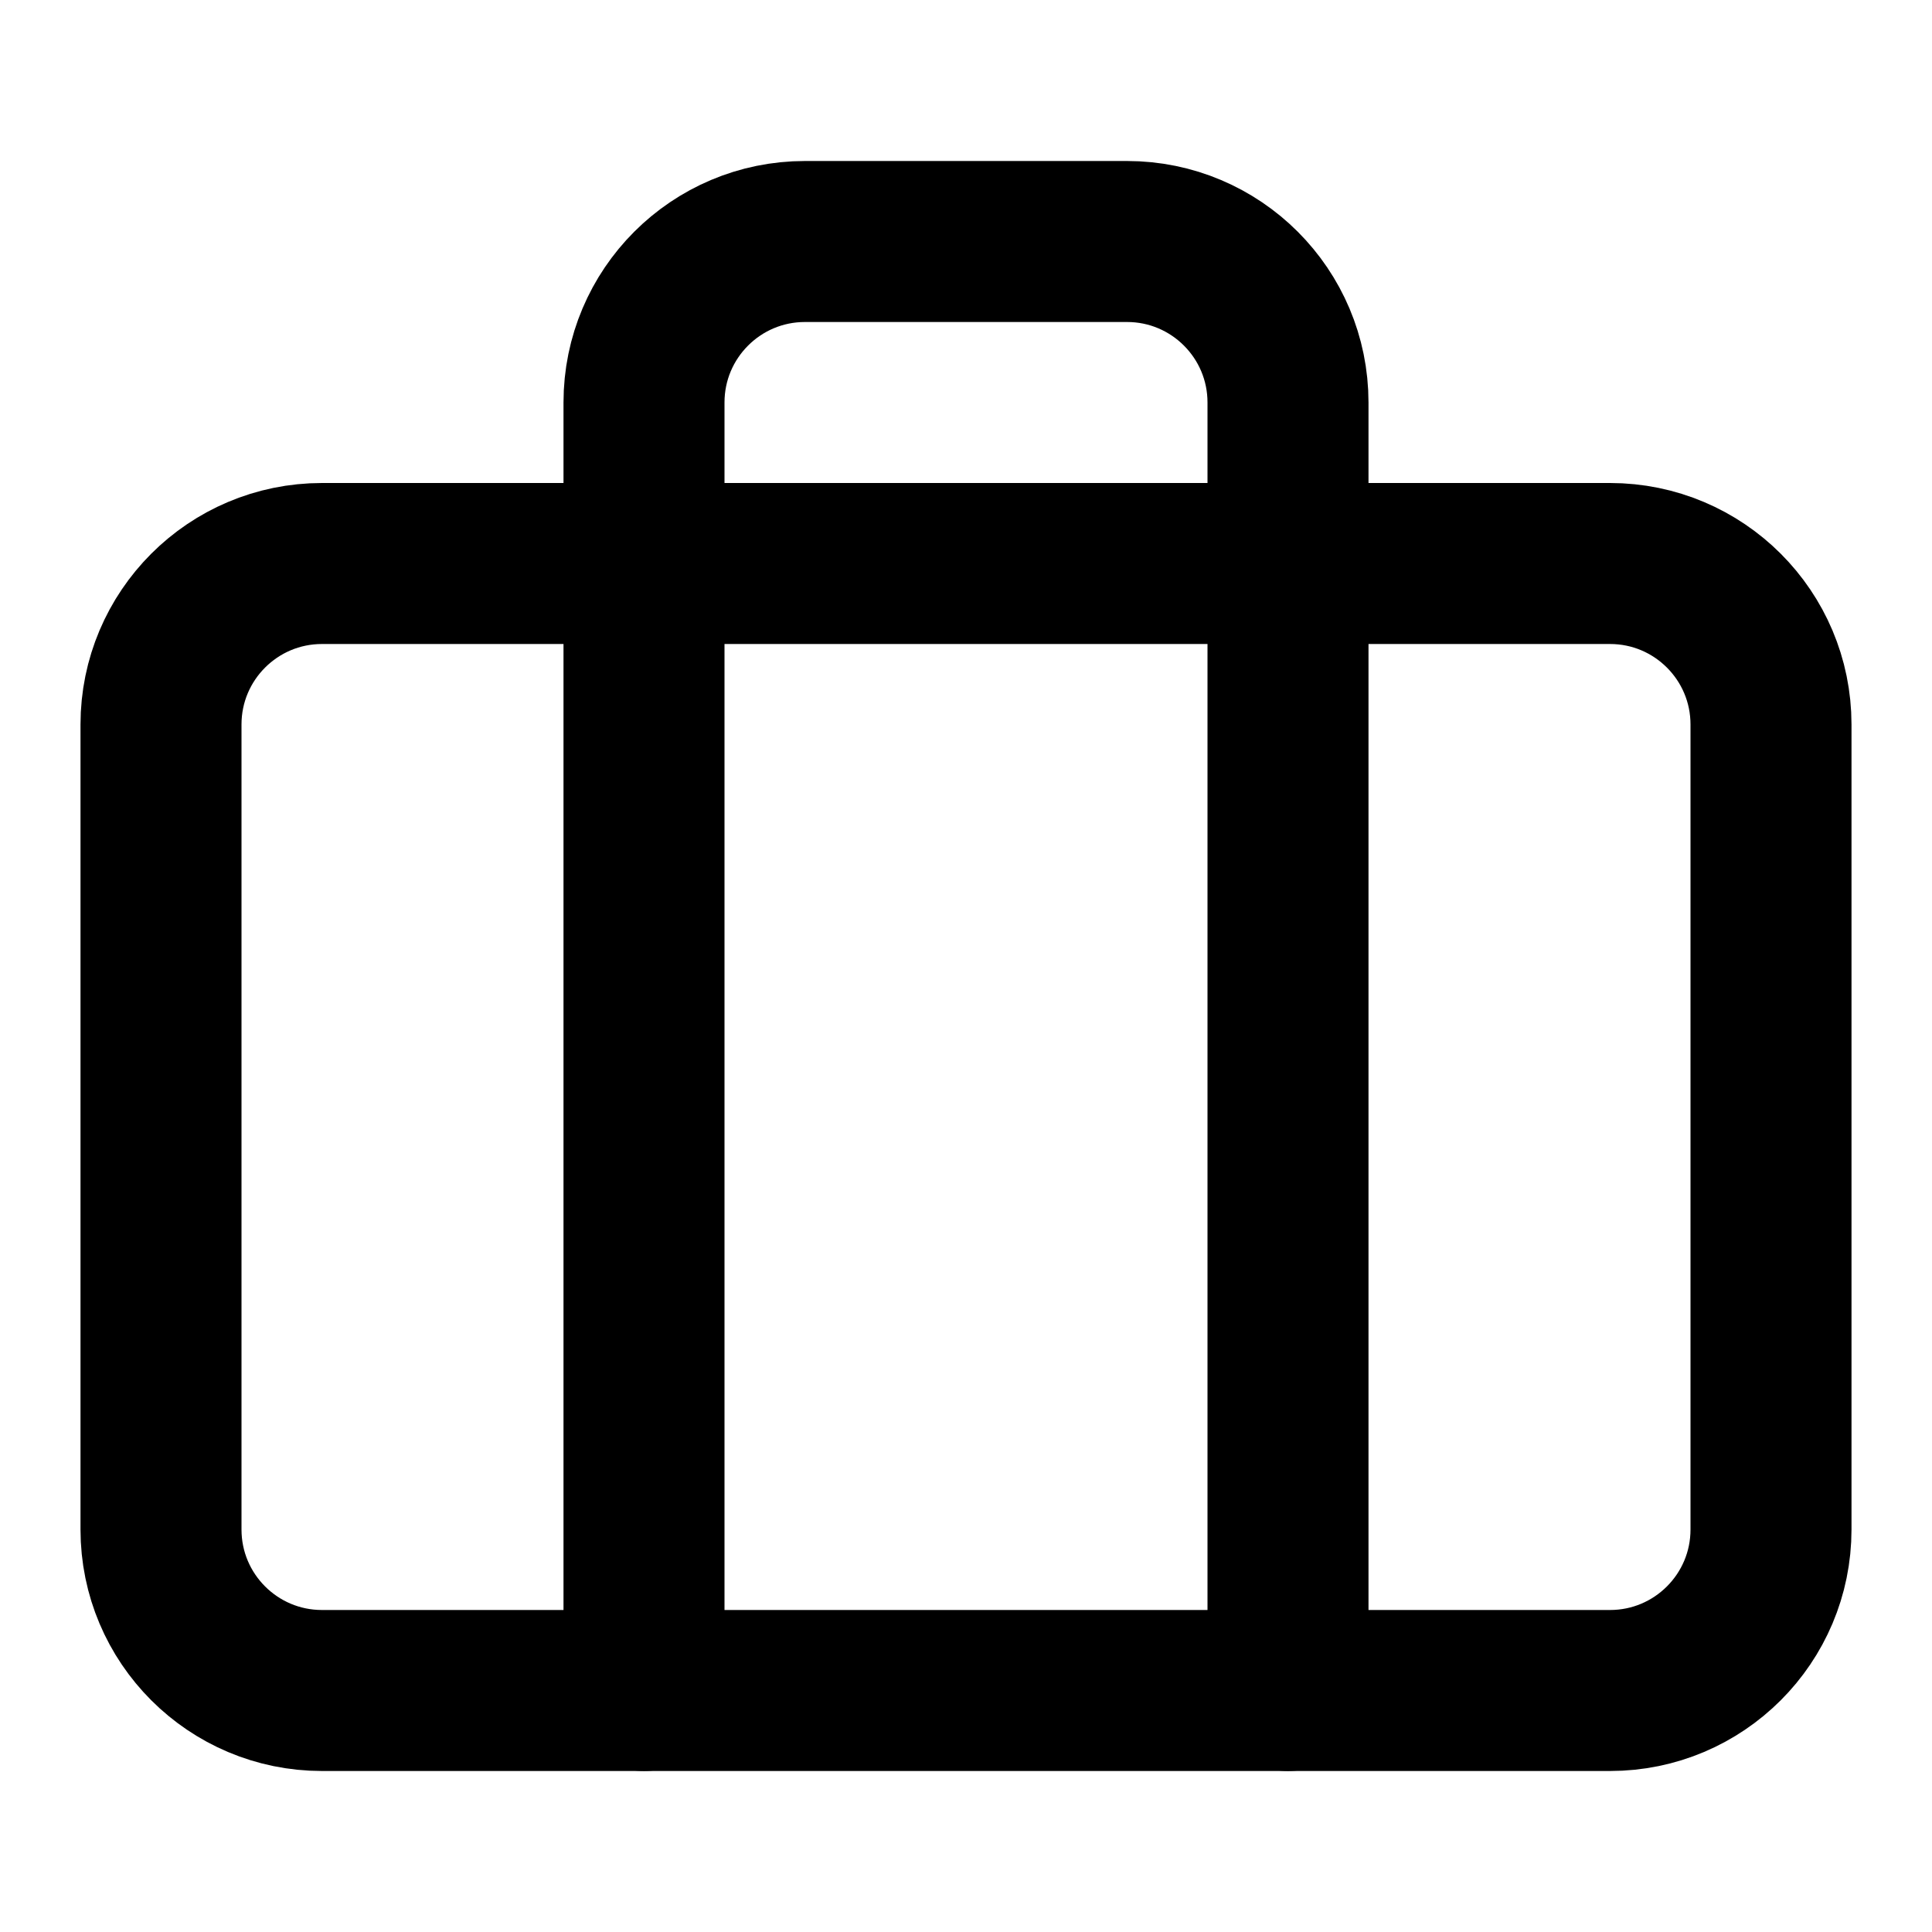
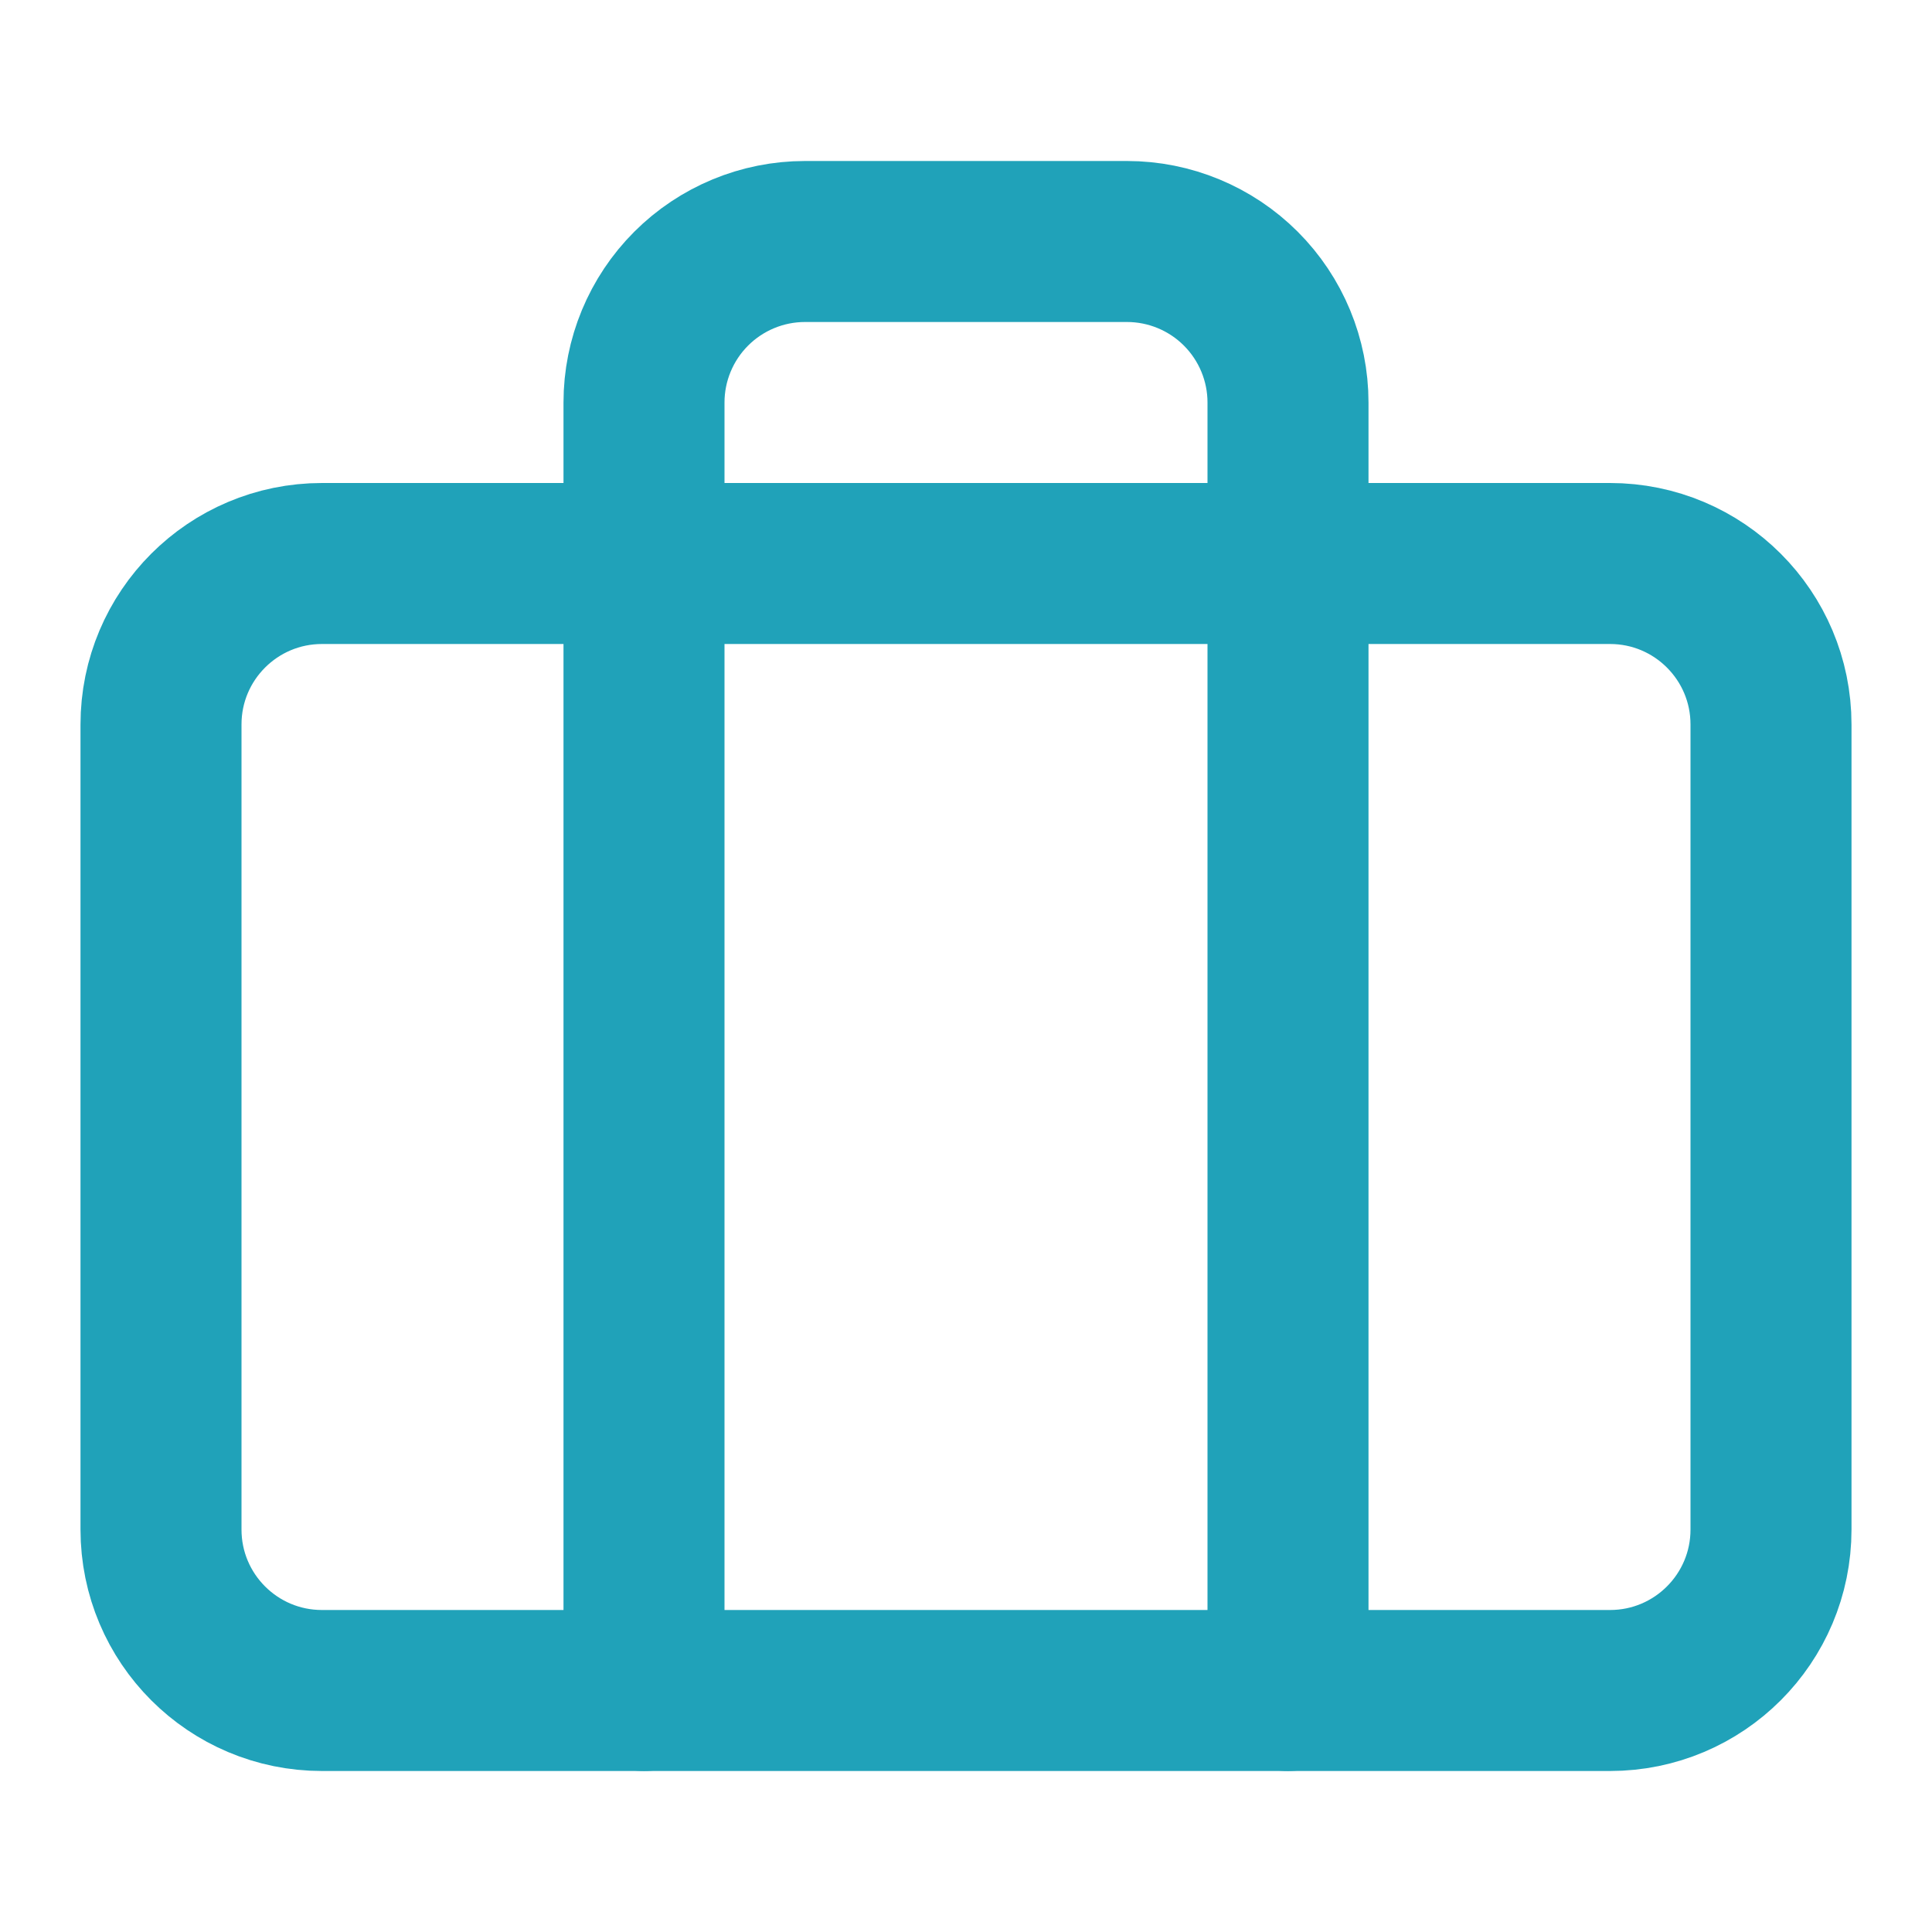
- <svg xmlns="http://www.w3.org/2000/svg" width="24" height="24" viewBox="0 0 24 24" fill="none" stroke="currentColor" stroke-width="2" stroke-linecap="round" stroke-linejoin="round" class="feather feather-briefcase">
-   <rect x="2" y="7" width="20" height="14" rx="2" ry="2" />
-   <path d="M16 21V5a2 2 0 0 0-2-2h-4a2 2 0 0 0-2 2v16" />
+ <svg xmlns="http://www.w3.org/2000/svg" width="24" height="24" viewBox="0 0 24 24" fill="none">
+   <path d="M20 7H4C2.895 7 2 7.895 2 9V19C2 20.105 2.895 21 4 21H20C21.105 21 22 20.105 22 19V9C22 7.895 21.105 7 20 7Z" stroke="#20A2B9" stroke-width="2" stroke-linecap="round" stroke-linejoin="round" />
+   <path d="M16 21V5C16 4.47 15.789 3.961 15.414 3.586C15.039 3.211 14.53 3 14 3H10C9.47 3 8.961 3.211 8.586 3.586C8.211 3.961 8 4.47 8 5V21" stroke="#20A2B9" stroke-width="2" stroke-linecap="round" stroke-linejoin="round" />
</svg>
